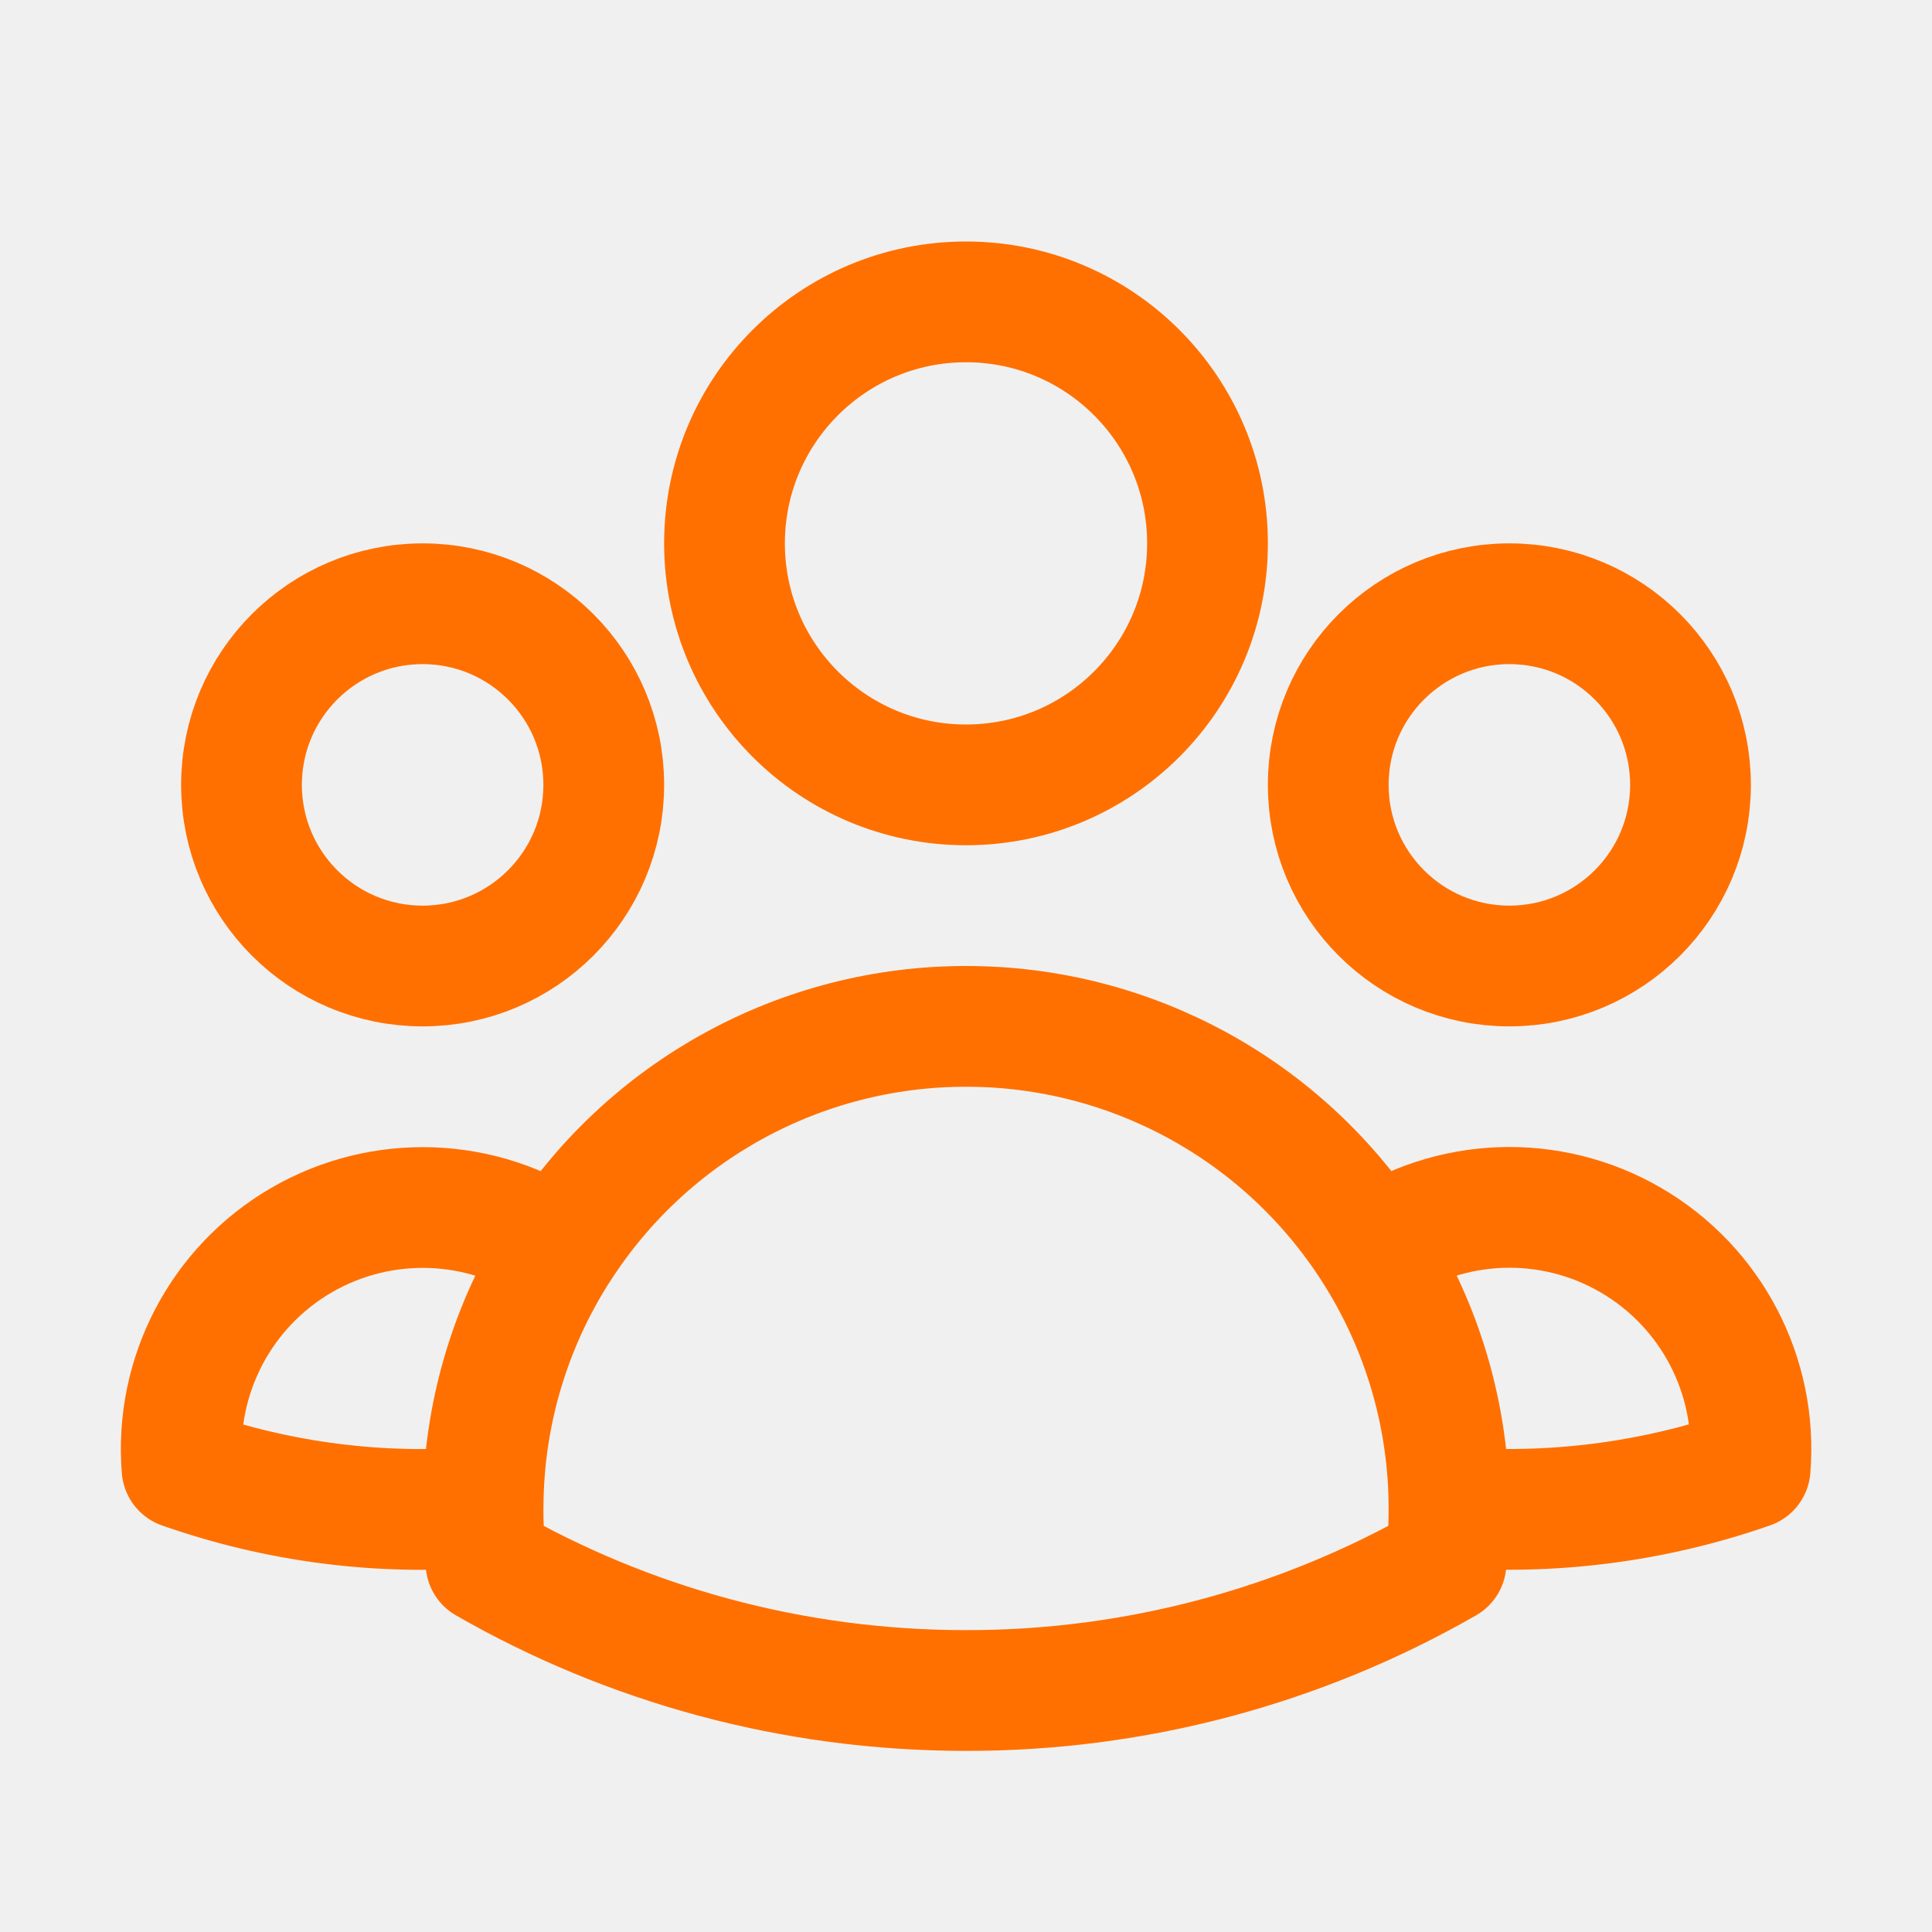
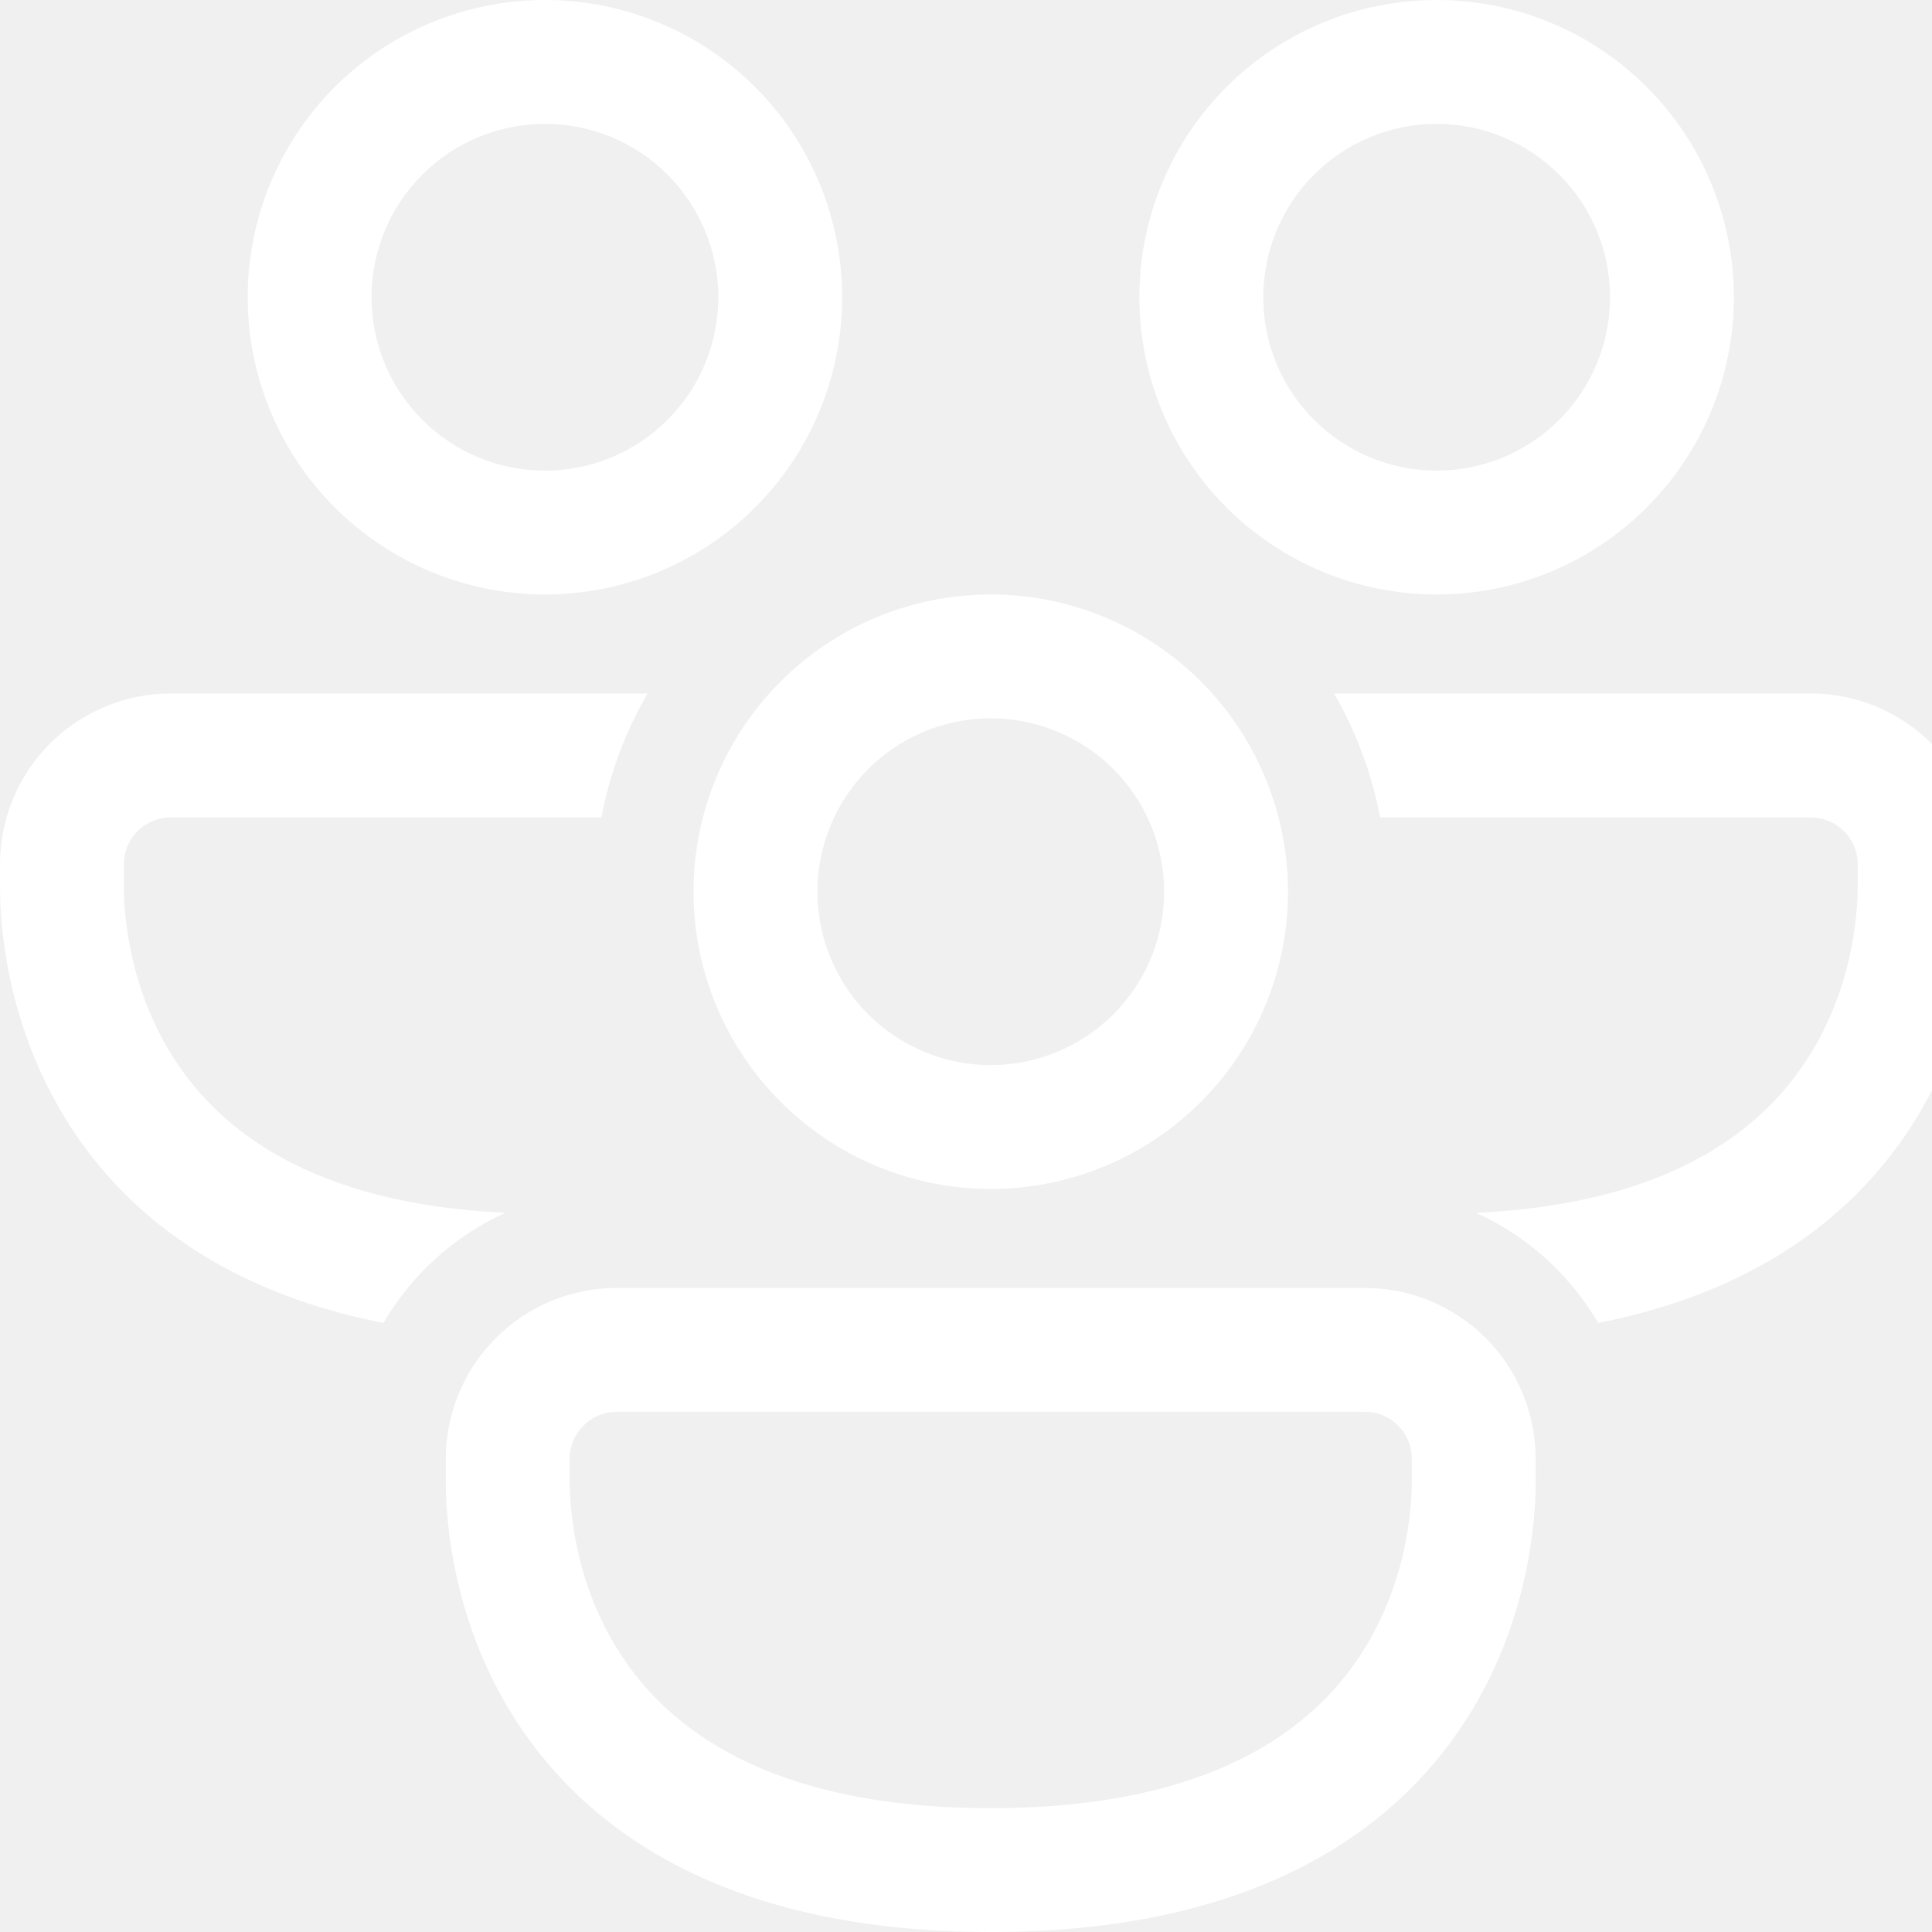
- <svg xmlns="http://www.w3.org/2000/svg" fill="none" viewBox="0 0 24 24" stroke-width="1.5" stroke="#FF7000" class="w-6 h-6">
-   <path stroke-linecap="round" stroke-linejoin="round" d="M18 18.72a9.094 9.094 0 003.741-.479 3 3 0 00-4.682-2.72m.94 3.198l.001.031c0 .225-.012.447-.037.666A11.944 11.944 0 0112 21c-2.17 0-4.207-.576-5.963-1.584A6.062 6.062 0 016 18.719m12 0a5.971 5.971 0 00-.941-3.197m0 0A5.995 5.995 0 0012 12.75a5.995 5.995 0 00-5.058 2.772m0 0a3 3 0 00-4.681 2.72 8.986 8.986 0 003.74.477m.94-3.197a5.971 5.971 0 00-.94 3.197M15 6.75a3 3 0 11-6 0 3 3 0 016 0zm6 3a2.25 2.25 0 11-4.5 0 2.25 2.25 0 014.5 0zm-13.5 0a2.25 2.25 0 11-4.5 0 2.25 2.25 0 014.5 0z" />
+ <svg xmlns="http://www.w3.org/2000/svg" width="20" height="20" viewBox="0 0 20 20" fill="none">
+   <g clip-path="url(#clip0_544_17803)">
+     <path d="M3.846 3.077C3.846 2.601 4.035 2.144 4.372 1.808C4.708 1.471 5.165 1.282 5.641 1.282C6.117 1.282 6.574 1.471 6.91 1.808C7.247 2.144 7.436 2.601 7.436 3.077C7.436 3.553 7.247 4.009 6.91 4.346C6.574 4.683 6.117 4.872 5.641 4.872C5.165 4.872 4.708 4.683 4.372 4.346C4.035 4.009 3.846 3.553 3.846 3.077ZM5.641 0C5.237 -6.02107e-09 4.837 0.08 4.464 0.234C4.09 0.389 3.751 0.615 3.465 0.901C3.18 1.187 2.953 1.526 2.798 1.899C2.644 2.273 2.564 2.673 2.564 3.077C2.564 3.481 2.644 3.881 2.798 4.254C2.953 4.628 3.18 4.967 3.465 5.253C3.751 5.538 4.09 5.765 4.464 5.92C4.837 6.074 5.237 6.154 5.641 6.154C6.457 6.154 7.24 5.83 7.817 5.253C8.394 4.676 8.718 3.893 8.718 3.077C8.718 2.261 8.394 1.478 7.817 0.901C7.24 0.324 6.457 1.21601e-08 5.641 0ZM13.077 3.077C13.077 2.601 13.266 2.144 13.603 1.808C13.939 1.471 14.396 1.282 14.872 1.282C15.348 1.282 15.804 1.471 16.141 1.808C16.478 2.144 16.667 2.601 16.667 3.077C16.667 3.553 16.478 4.009 16.141 4.346C15.804 4.683 15.348 4.872 14.872 4.872C14.396 4.872 13.939 4.683 13.603 4.346C13.266 4.009 13.077 3.553 13.077 3.077ZM14.872 0C14.468 -6.02107e-09 14.068 0.08 13.694 0.234C13.321 0.389 12.982 0.615 12.696 0.901C12.41 1.187 12.184 1.526 12.029 1.899C11.874 2.273 11.795 2.673 11.795 3.077C11.795 3.481 11.874 3.881 12.029 4.254C12.184 4.628 12.41 4.967 12.696 5.253C12.982 5.538 13.321 5.765 13.694 5.92C14.068 6.074 14.468 6.154 14.872 6.154C15.688 6.154 16.471 5.83 17.047 5.253C17.625 4.676 17.949 3.893 17.949 3.077C17.949 2.261 17.625 1.478 17.047 0.901C16.471 0.324 15.688 1.21601e-08 14.872 0ZM0 8.947C0 8.715 0.046 8.485 0.135 8.27C0.223 8.056 0.353 7.861 0.518 7.697C0.682 7.533 0.877 7.403 1.091 7.314C1.305 7.225 1.535 7.179 1.767 7.179H6.703C6.472 7.577 6.311 8.01 6.226 8.462H1.767C1.703 8.462 1.64 8.474 1.582 8.498C1.523 8.523 1.469 8.559 1.424 8.604C1.379 8.649 1.343 8.702 1.319 8.761C1.295 8.82 1.282 8.883 1.282 8.947V9.167C1.282 9.305 1.284 10.158 1.805 10.964C2.264 11.676 3.201 12.461 5.232 12.555C4.703 12.795 4.262 13.193 3.969 13.695C2.316 13.371 1.312 12.565 0.728 11.66C6.1133e-08 10.533 0 9.369 0 9.168V8.947V8.947ZM15.28 12.555C15.81 12.795 16.251 13.193 16.544 13.695C18.196 13.371 19.201 12.565 19.785 11.66C20.513 10.533 20.513 9.369 20.513 9.168V8.947C20.513 8.715 20.467 8.485 20.378 8.271C20.29 8.056 20.16 7.861 19.995 7.697C19.831 7.533 19.637 7.403 19.422 7.314C19.208 7.225 18.978 7.179 18.746 7.179H13.81C14.036 7.571 14.2 8.003 14.287 8.462H18.746C19.013 8.462 19.231 8.679 19.231 8.947V9.167C19.231 9.305 19.229 10.158 18.708 10.964C18.249 11.676 17.312 12.461 15.28 12.555ZM10.256 7.436C9.78 7.436 9.324 7.625 8.987 7.962C8.651 8.298 8.462 8.755 8.462 9.231C8.462 9.707 8.651 10.163 8.987 10.5C9.324 10.836 9.78 11.026 10.256 11.026C10.732 11.026 11.189 10.836 11.526 10.5C11.862 10.163 12.051 9.707 12.051 9.231C12.051 8.755 11.862 8.298 11.526 7.962C11.189 7.625 10.732 7.436 10.256 7.436ZM7.179 9.231C7.179 8.415 7.504 7.632 8.081 7.055C8.658 6.478 9.44 6.154 10.256 6.154C11.072 6.154 11.855 6.478 12.432 7.055C13.009 7.632 13.333 8.415 13.333 9.231C13.333 10.047 13.009 10.829 12.432 11.406C11.855 11.983 11.072 12.308 10.256 12.308C9.44 12.308 8.658 11.983 8.081 11.406C7.504 10.829 7.179 10.047 7.179 9.231ZM4.615 15.101C4.615 14.632 4.802 14.182 5.133 13.851C5.464 13.52 5.914 13.333 6.383 13.333H14.13C14.599 13.333 15.048 13.52 15.38 13.851C15.711 14.182 15.897 14.632 15.897 15.101V15.322C15.897 15.524 15.897 16.687 15.17 17.814C14.409 18.991 12.94 20 10.256 20C7.573 20 6.104 18.991 5.343 17.814C4.615 16.687 4.615 15.523 4.615 15.322V15.101ZM6.383 14.615C6.254 14.615 6.13 14.666 6.04 14.758C5.949 14.848 5.897 14.972 5.897 15.101V15.32C5.897 15.459 5.899 16.312 6.42 17.118C6.909 17.876 7.94 18.718 10.256 18.718C12.573 18.718 13.604 17.876 14.093 17.118C14.614 16.312 14.615 15.459 14.615 15.32V15.101C14.615 14.972 14.564 14.848 14.473 14.758C14.382 14.666 14.259 14.615 14.13 14.615H6.383Z" fill="white" />
+   </g>
+   <defs>
+     <clipPath id="clip0_544_17803">
+       <rect width="20" height="20" fill="white" />
+     </clipPath>
+   </defs>
</svg>
